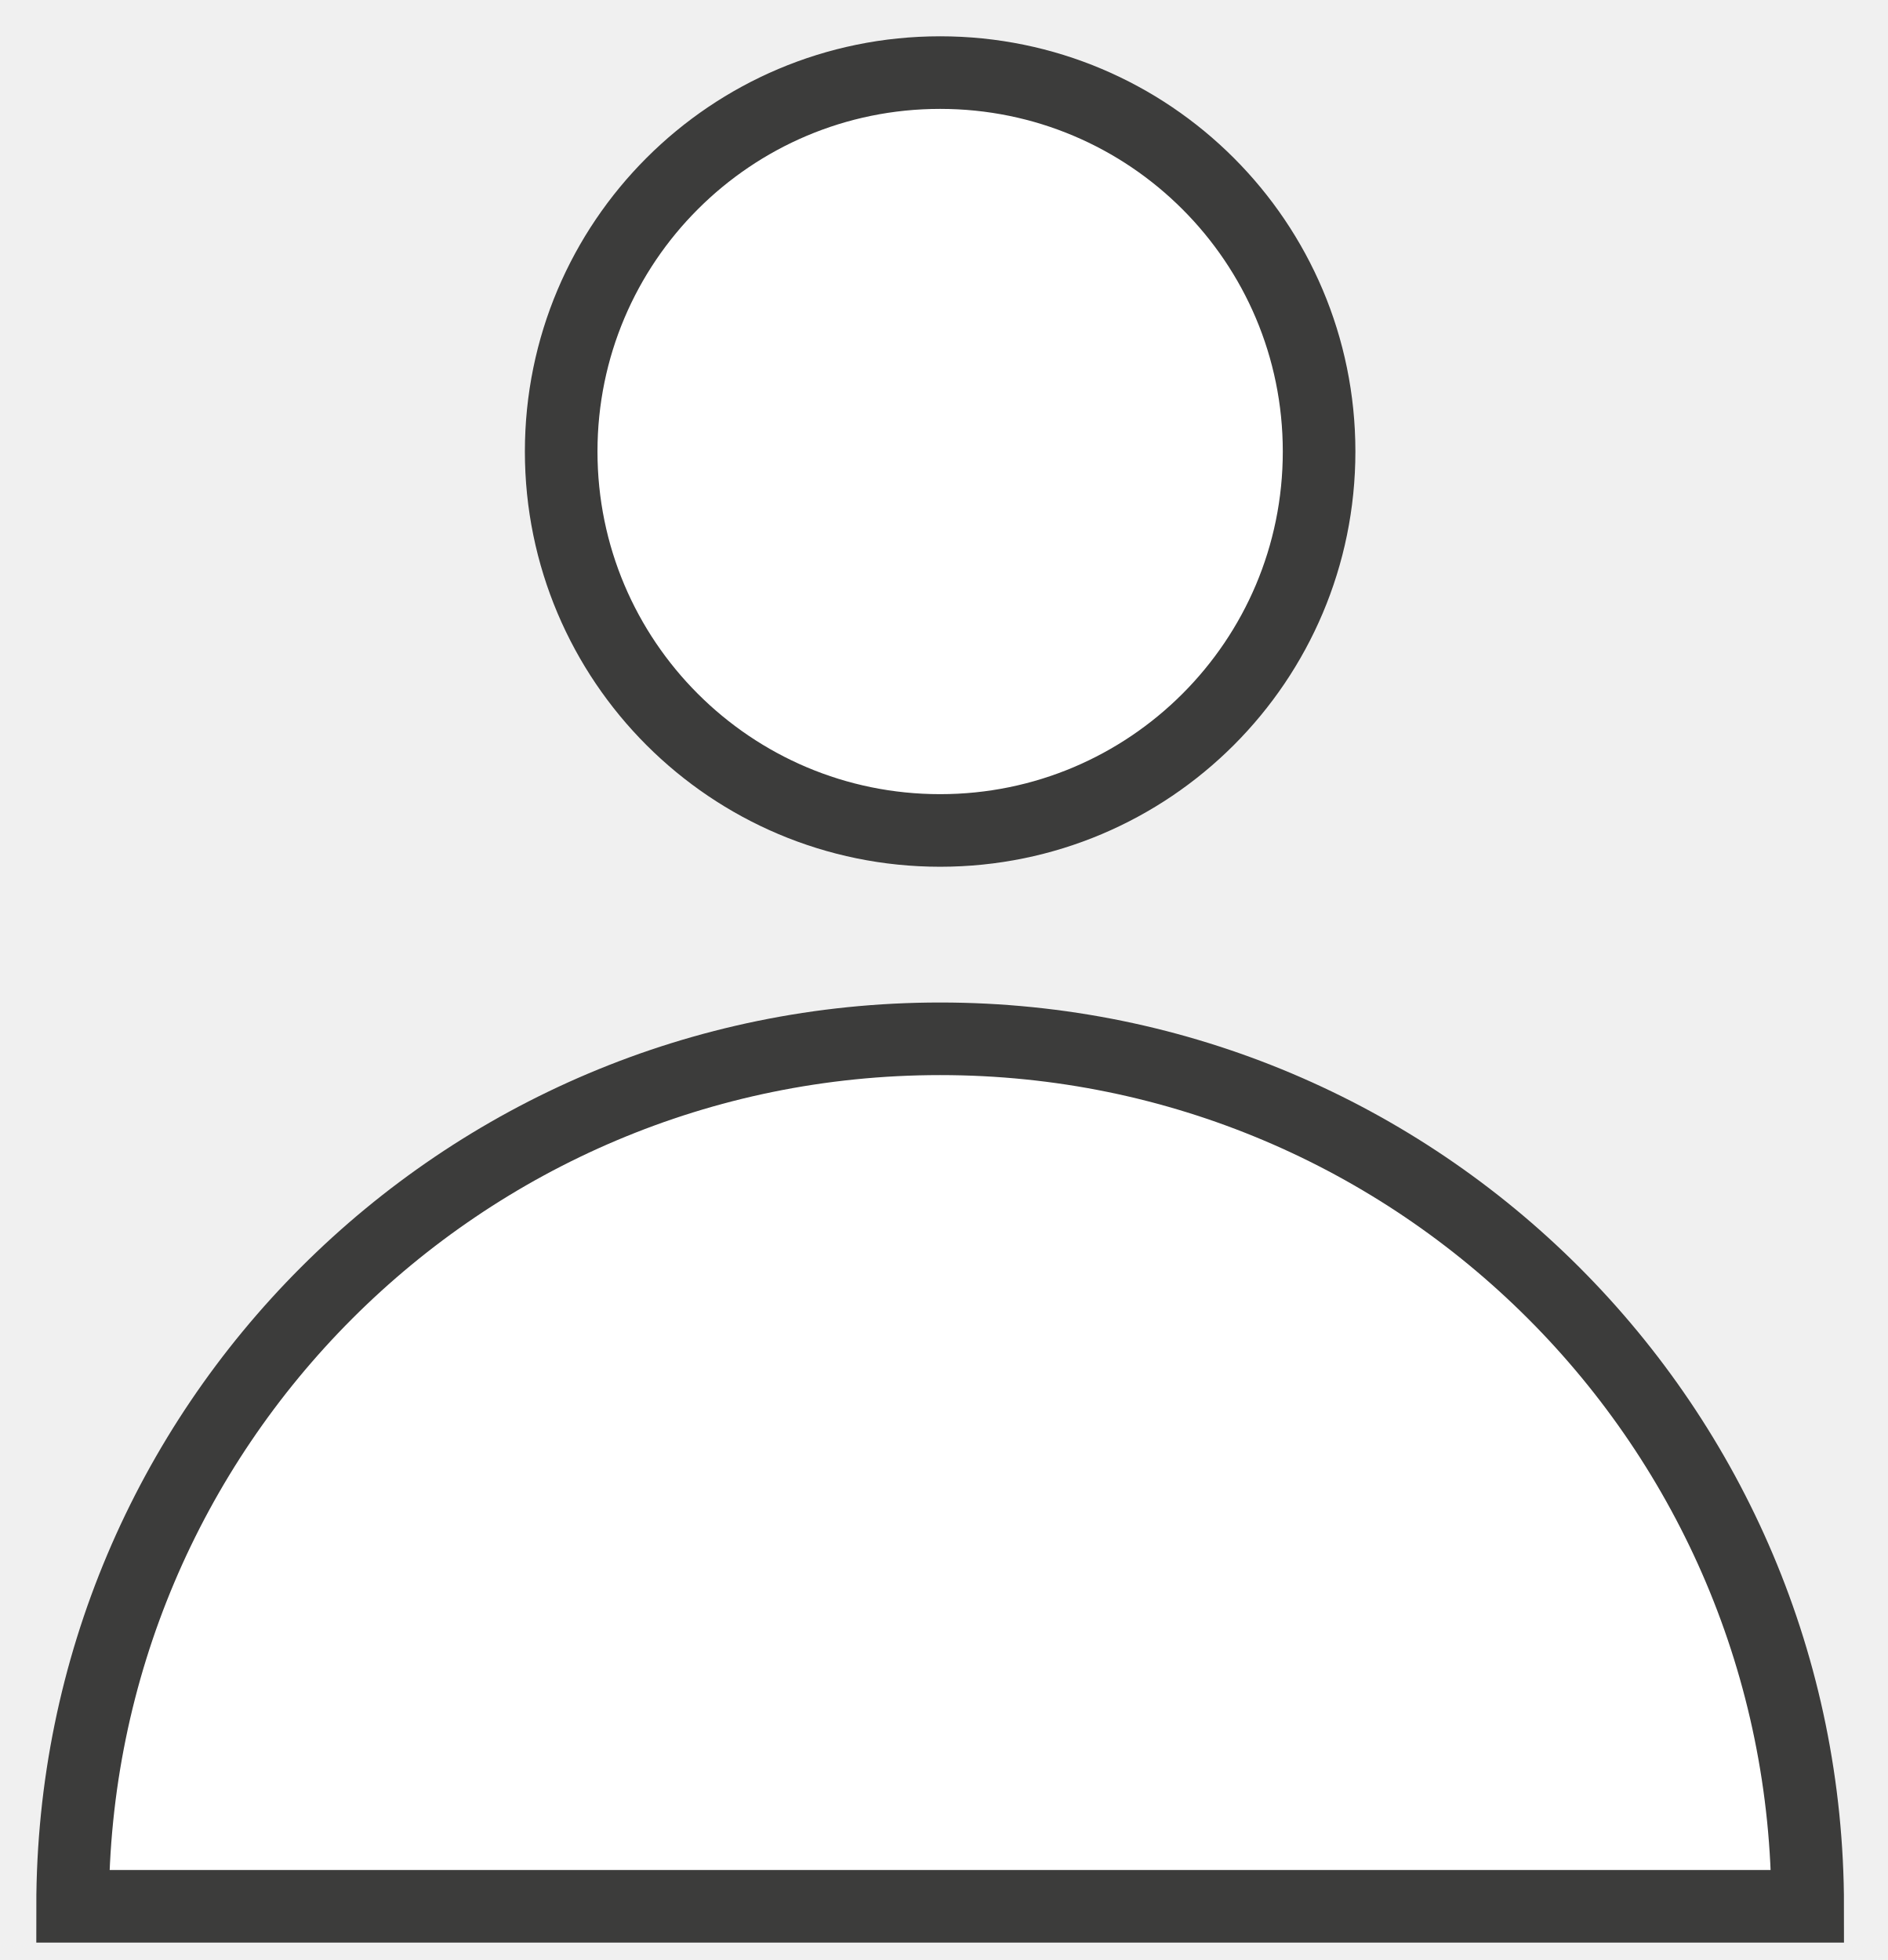
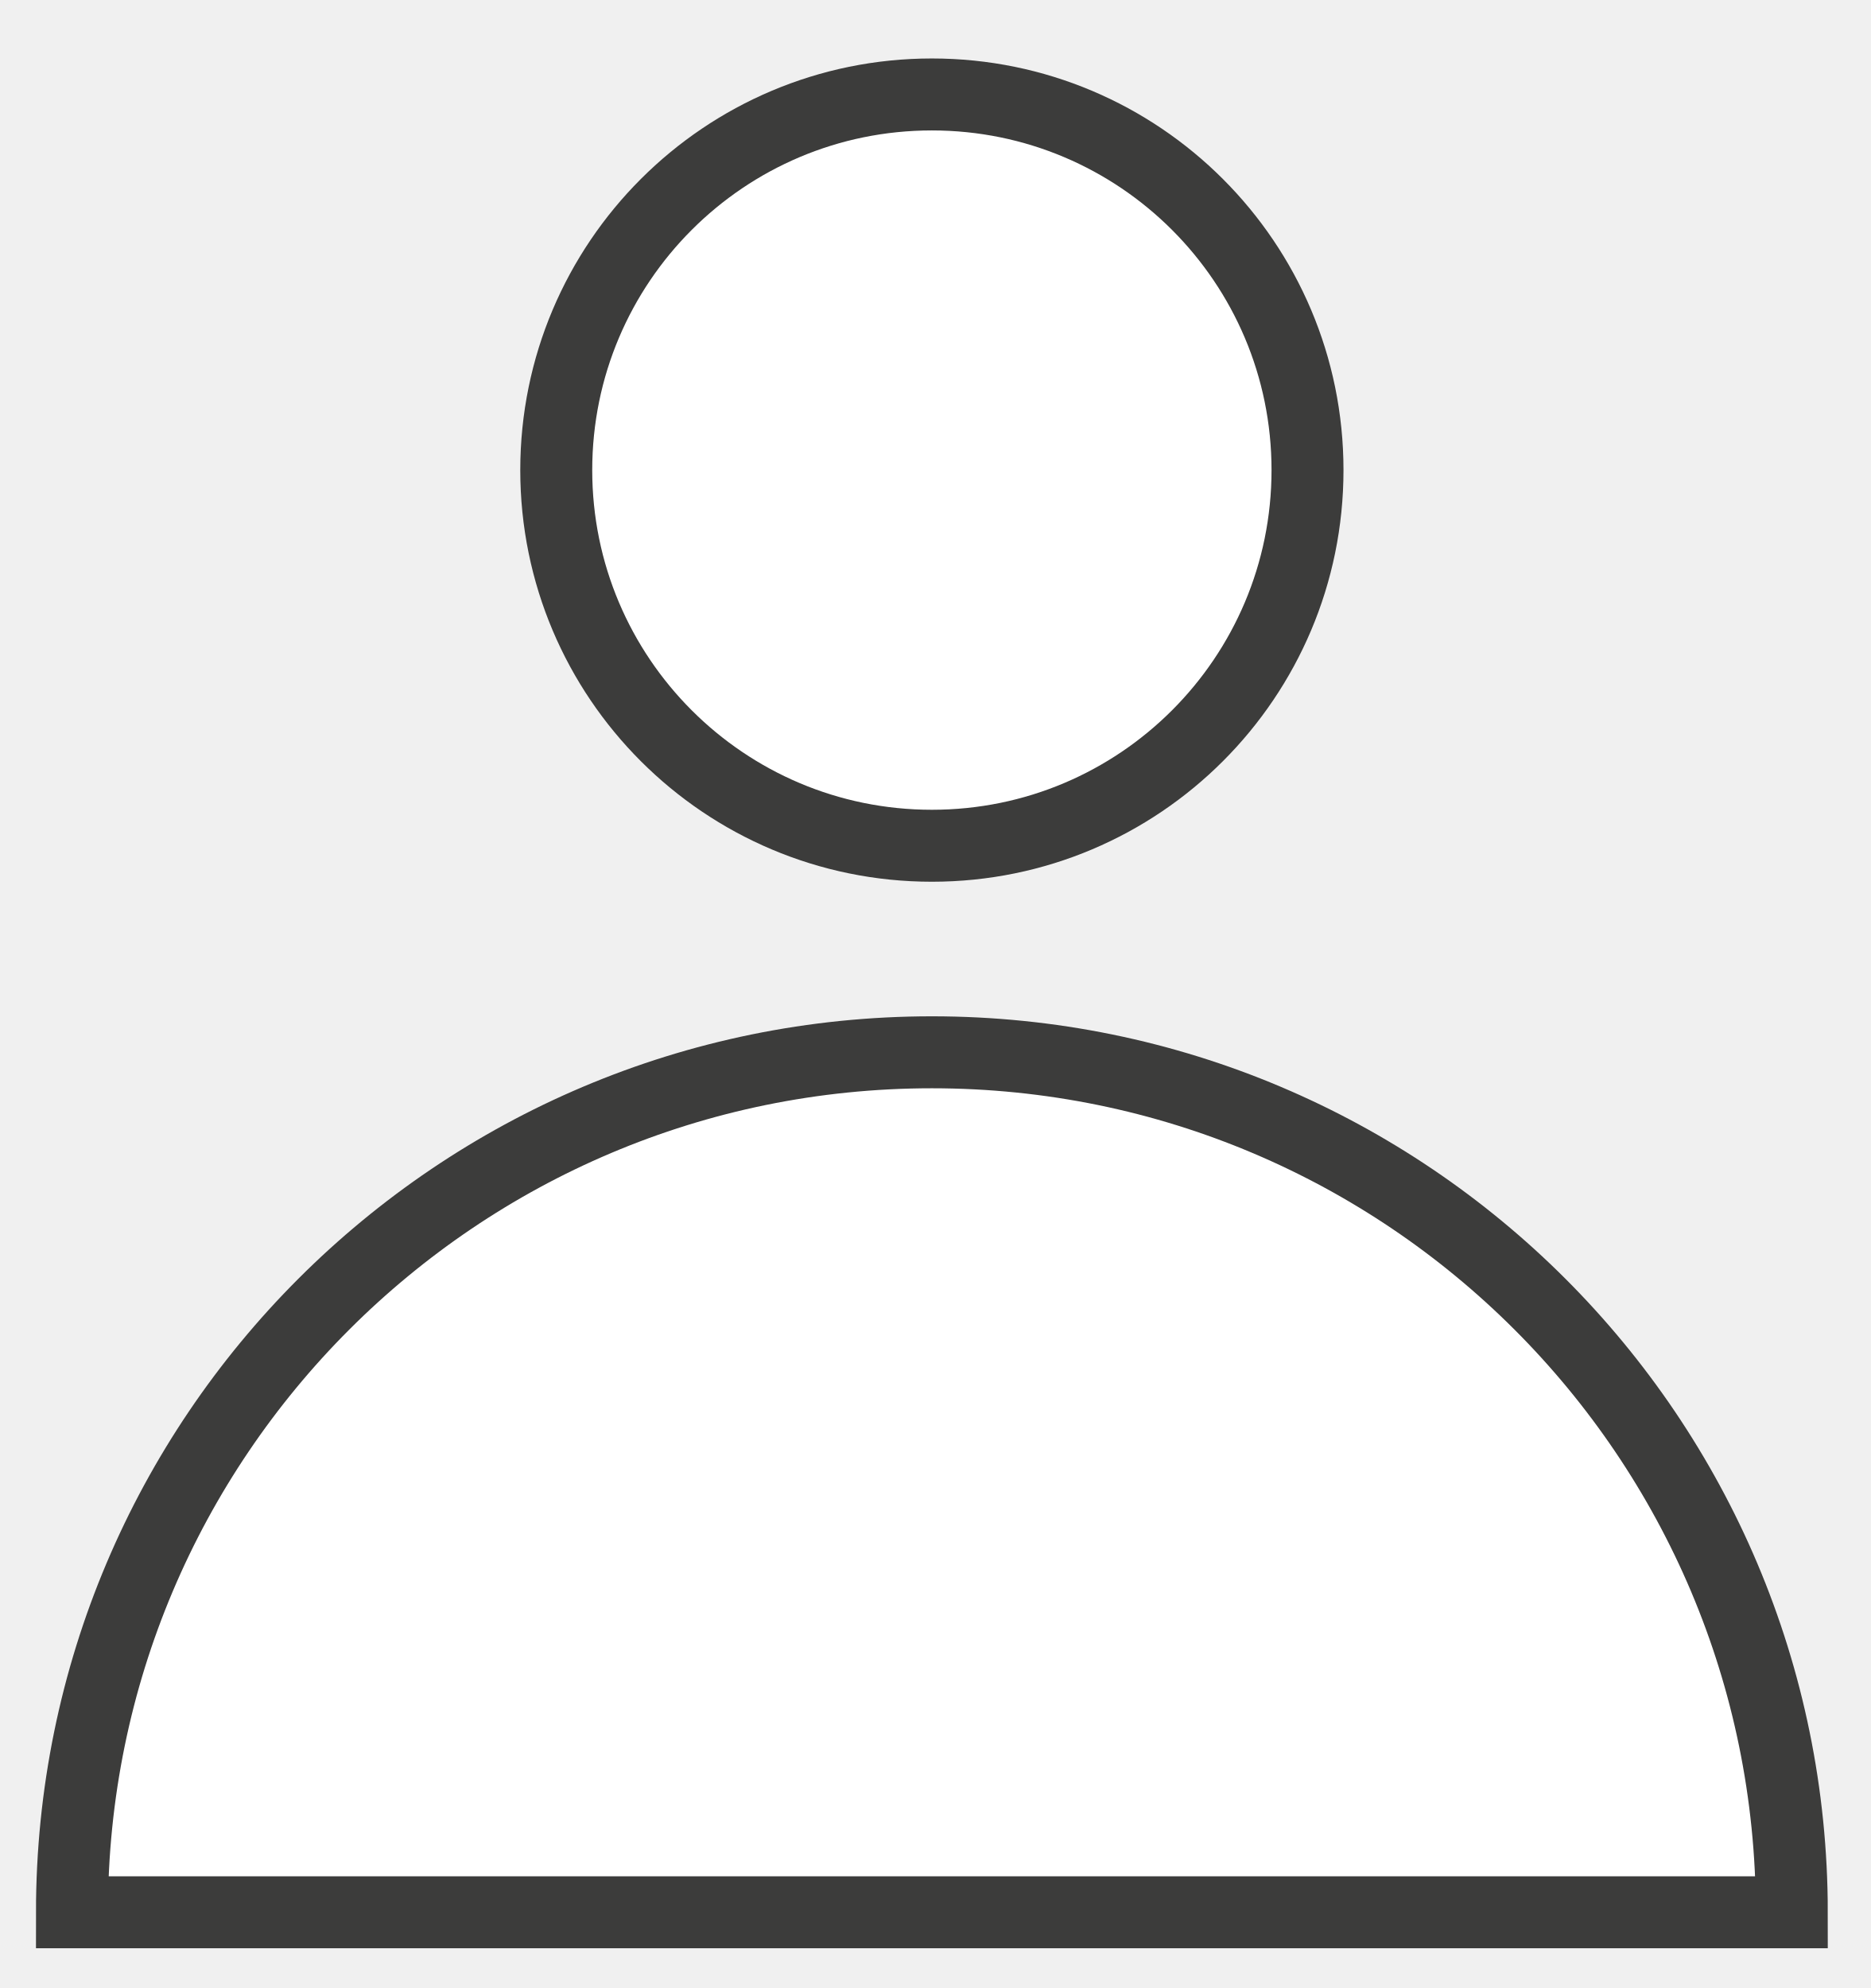
- <svg xmlns="http://www.w3.org/2000/svg" width="26" height="27" viewBox="0 0 26 27" fill="none">
+ <svg xmlns="http://www.w3.org/2000/svg" width="16" height="17" viewBox="0 0 26 27" fill="none">
  <path d="M1 26.26C1 19.66 6.35 14.31 12.95 14.31C19.55 14.31 24.9 19.66 24.9 26.26H1V26.26Z" fill="white" stroke="#3C3C3B" stroke-miterlimit="10" />
  <path d="M12.95 11.44C15.833 11.44 18.17 9.103 18.17 6.22C18.17 3.337 15.833 1 12.95 1C10.067 1 7.73 3.337 7.73 6.22C7.73 9.103 10.067 11.44 12.95 11.44Z" fill="white" stroke="#3C3C3B" stroke-miterlimit="10" />
</svg>
